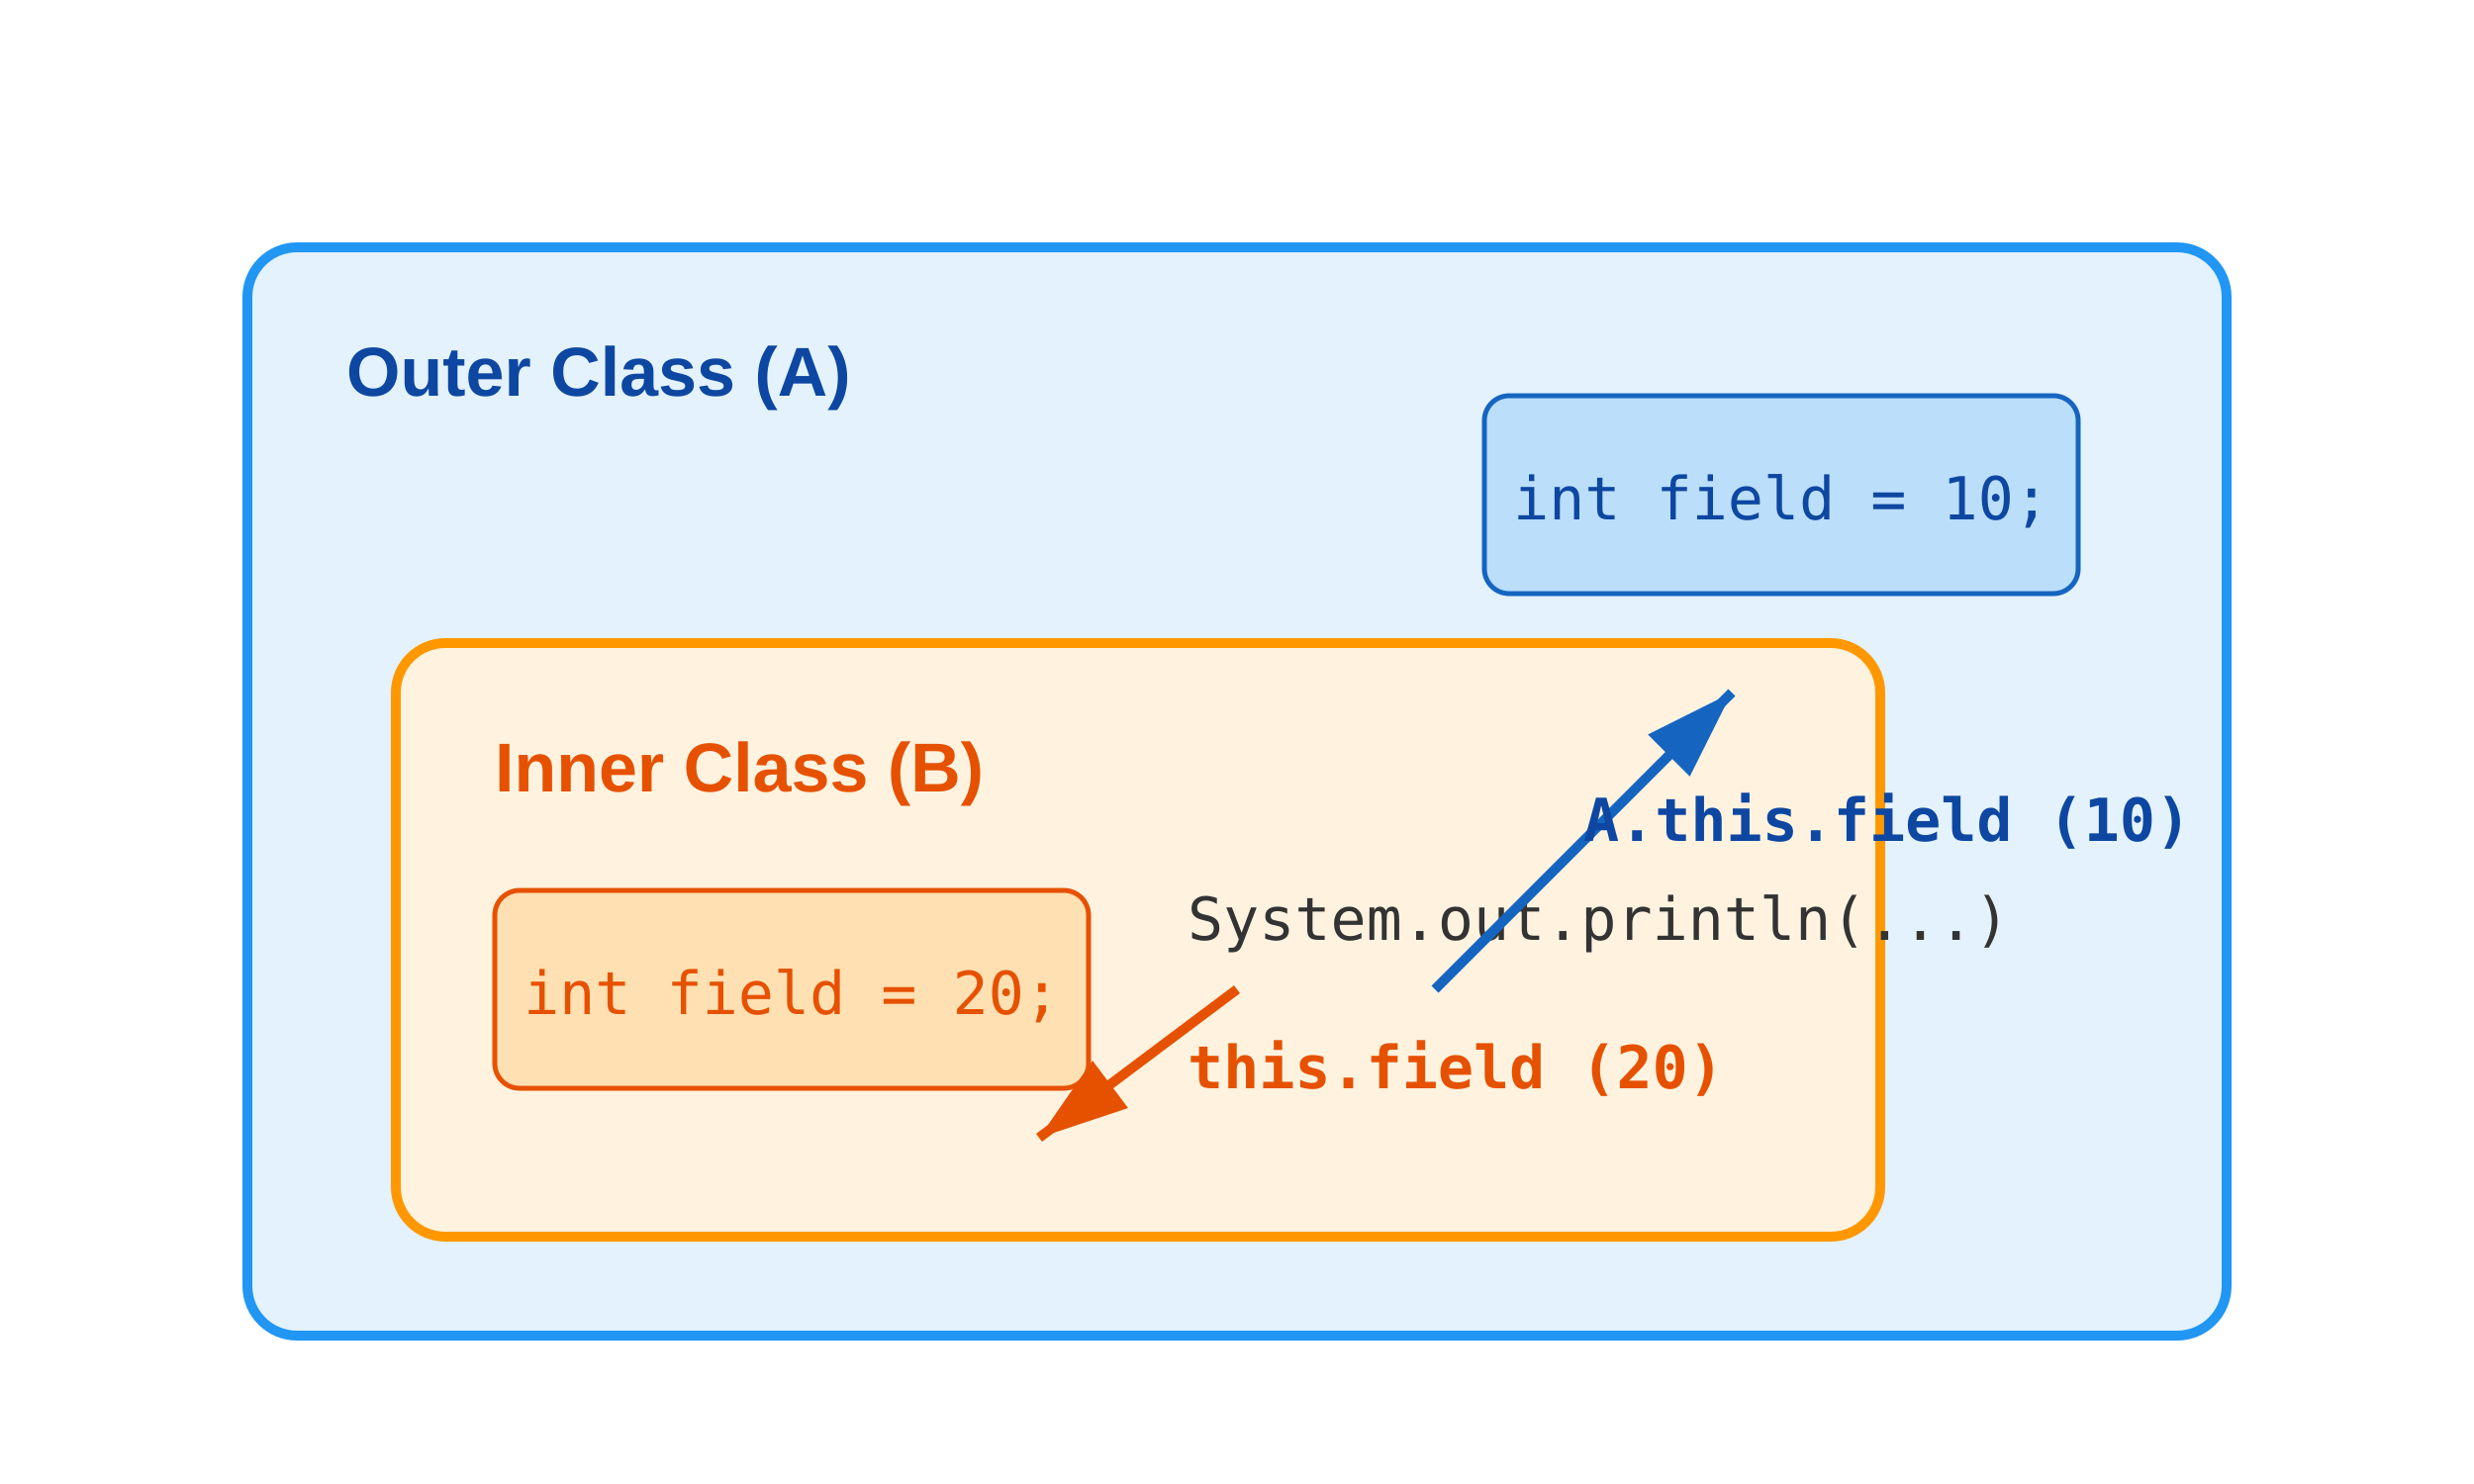
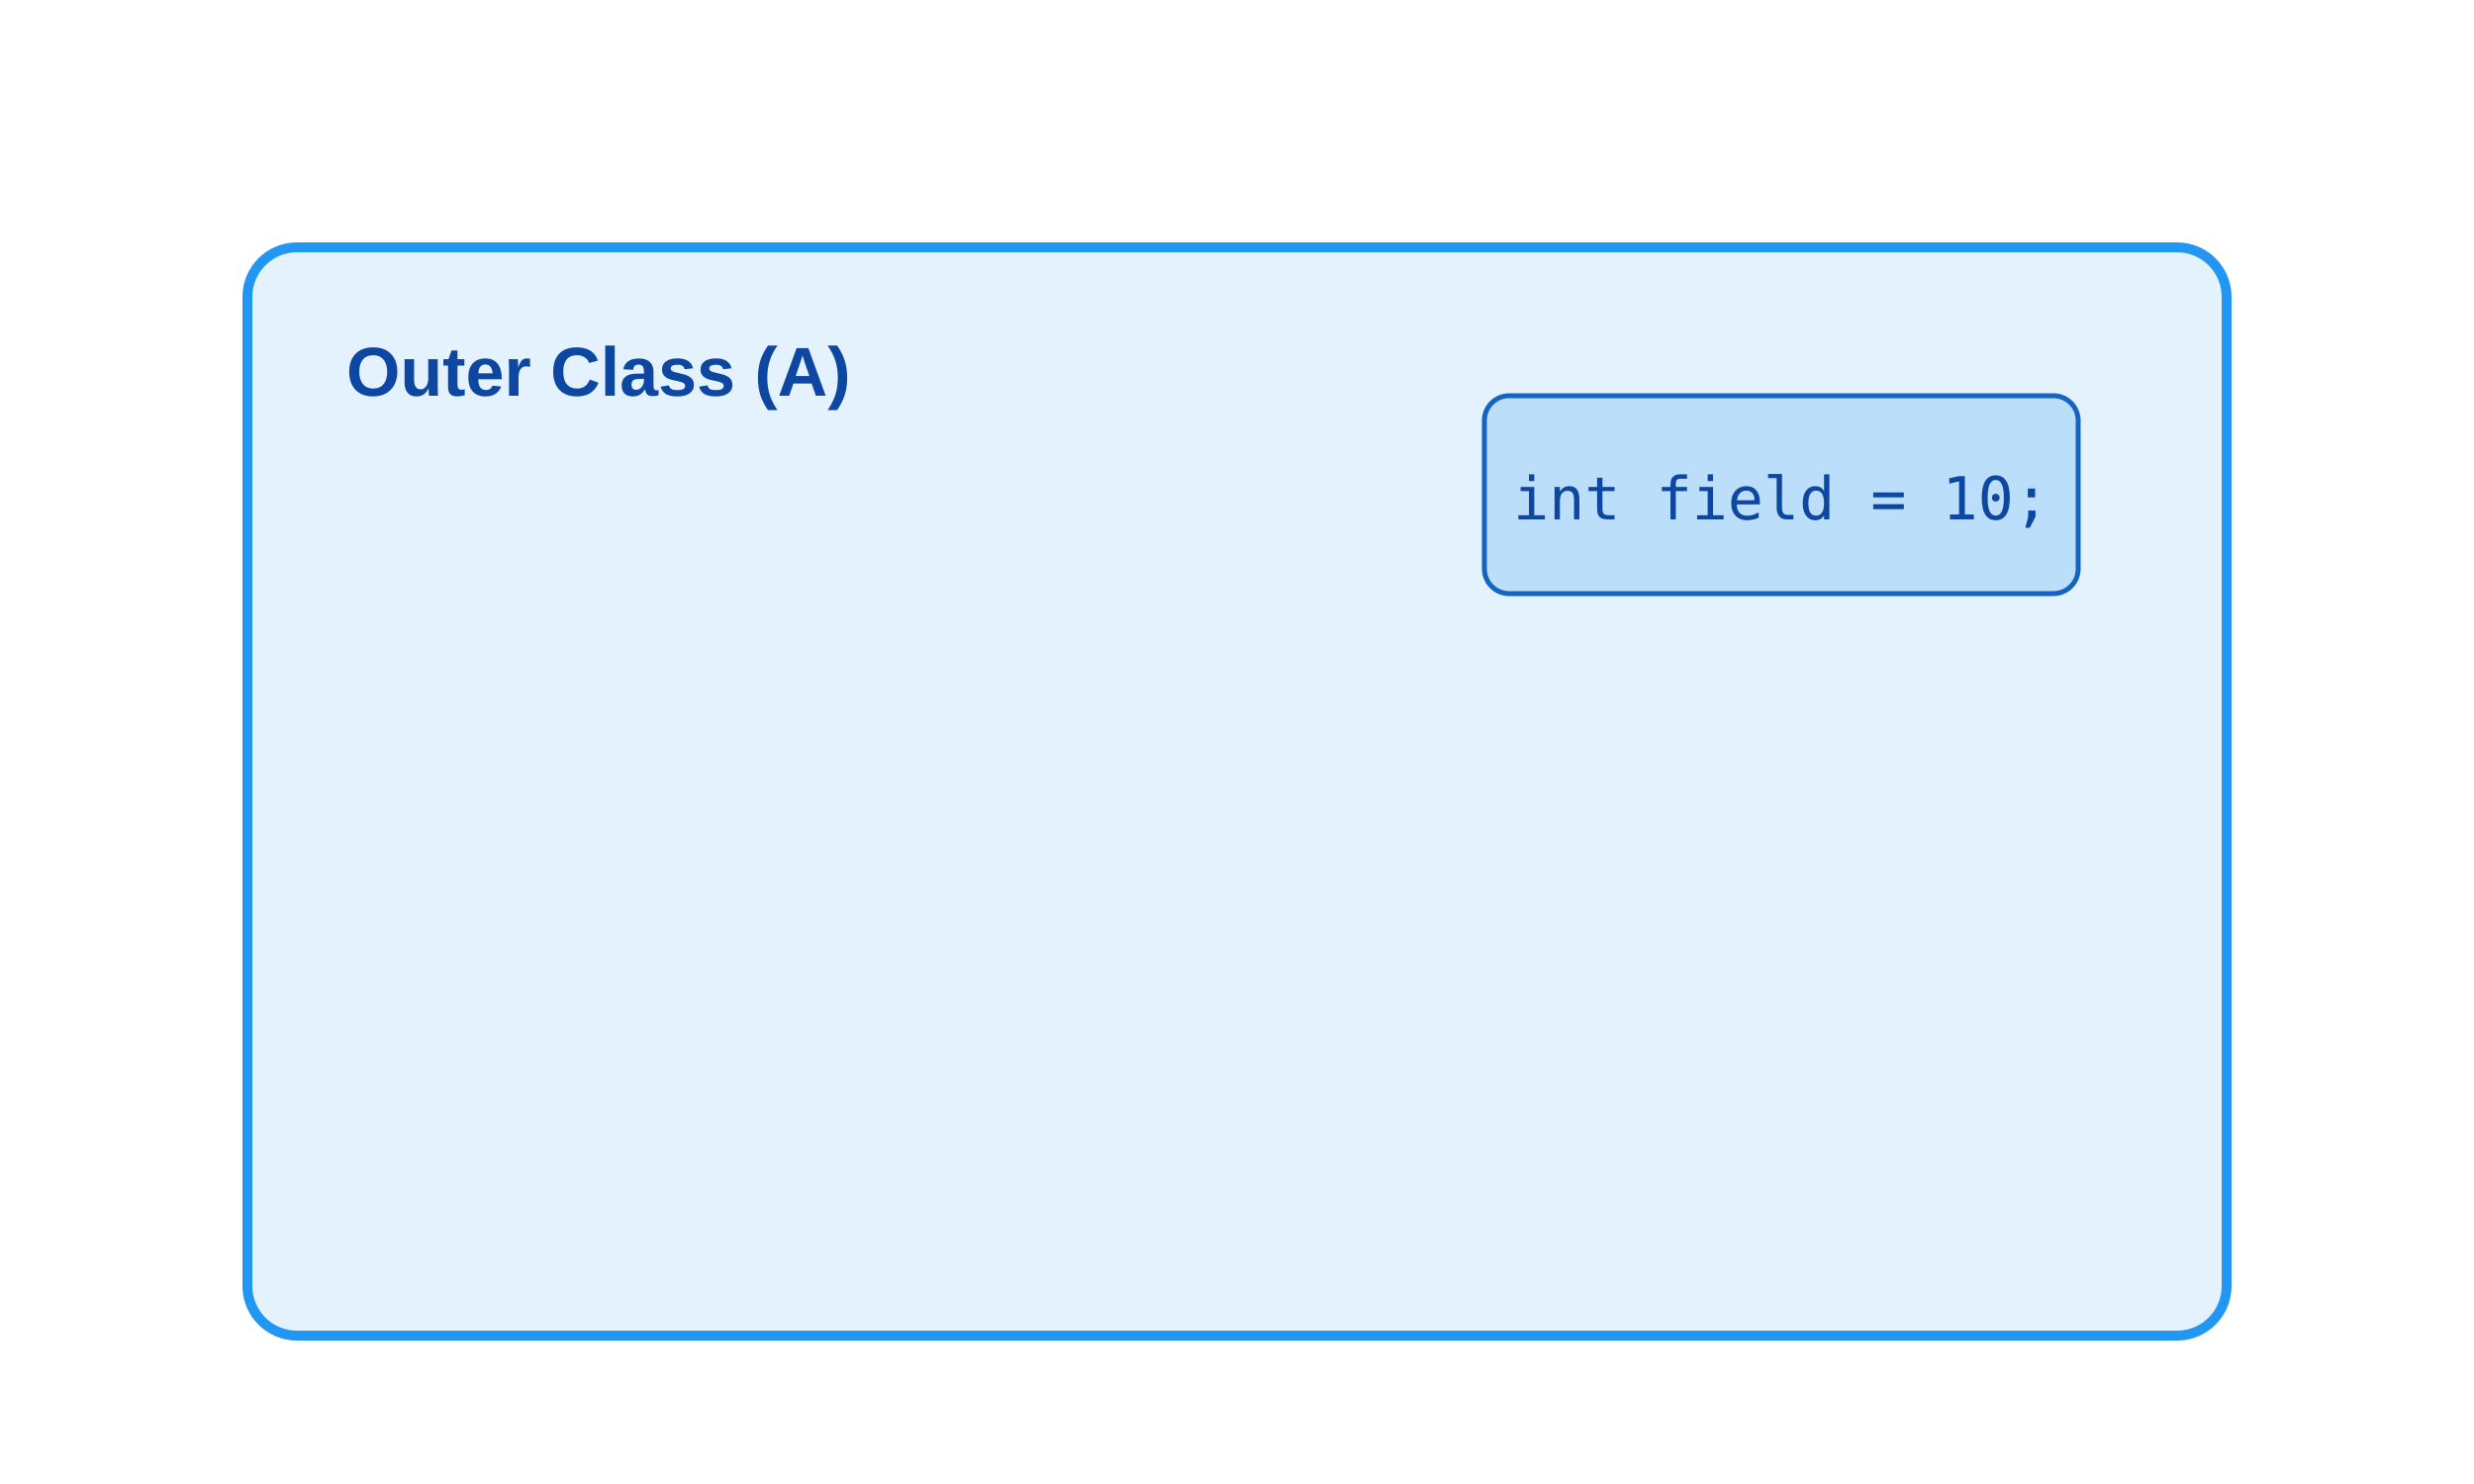
<svg xmlns="http://www.w3.org/2000/svg" width="500" height="300">
+   <style>
+     @keyframes fadeIn {
+       0% { opacity: 0; }
+       100% { opacity: 1; }
+     }
+     .animated-g {
+       opacity: 0;
+       animation: fadeIn 0.8s ease-out forwards;
+     }
+     /* Add sequential delays */
+     .animated-g:nth-of-type(1) { animation-delay: 0.1s; }
+     .animated-g:nth-of-type(2) { animation-delay: 0.3s; }
+     .animated-g:nth-of-type(3) { animation-delay: 0.5s; }
+     .animated-g:nth-of-type(4) { animation-delay: 0.7s; }
+     .animated-g:nth-of-type(5) { animation-delay: 0.9s; }
+     .animated-g:nth-of-type(6) { animation-delay: 1.1s; }
+     .animated-g:nth-of-type(7) { animation-delay: 1.3s; }
+     .animated-g:nth-of-type(8) { animation-delay: 1.5s; }
+     .animated-g:nth-of-type(9) { animation-delay: 1.7s; }
+     .animated-g:nth-of-type(10) { animation-delay: 1.9s; }
+   </style>
  <rect width="500" height="300" fill="#ffffff" />
  <rect x="50" y="50" width="400" height="220" rx="10" fill="#e3f2fd" stroke="#2196f3" stroke-width="2" />
  <text x="70" y="80" font-family="Arial, sans-serif" font-size="14" font-weight="bold" fill="#0d47a1">Outer Class (A)</text>
  <rect x="300" y="80" width="120" height="40" rx="5" fill="#bbdefb" stroke="#1565c0" stroke-width="1" />
  <text x="360" y="105" font-family="monospace" font-size="12" fill="#0d47a1" text-anchor="middle">int field = 10;</text>
-   <g transform="translate(80, 130)">
+   <g class="animated-g" transform="translate(80, 130)">
    <rect x="0" y="0" width="300" height="120" rx="10" fill="#fff3e0" stroke="#ff9800" stroke-width="2" />
    <text x="20" y="30" font-family="Arial, sans-serif" font-size="14" font-weight="bold" fill="#e65100">Inner Class (B)</text>
    <rect x="20" y="50" width="120" height="40" rx="5" fill="#ffe0b2" stroke="#e65100" stroke-width="1" />
    <text x="80" y="75" font-family="monospace" font-size="12" fill="#e65100" text-anchor="middle">int field = 20;</text>
-     <g transform="translate(160, 40)">
+     <g class="animated-g" transform="translate(160, 40)">
      <text x="0" y="20" font-family="monospace" font-size="12" fill="#333">System.out.println(...)</text>
      <path d="M10,30 L-30,60" stroke="#e65100" stroke-width="2" marker-end="url(#arrow_inner)" />
      <text x="0" y="50" font-family="monospace" font-size="12" fill="#e65100" font-weight="bold">this.field (20)</text>
      <path d="M50,30 L110,-30" stroke="#1565c0" stroke-width="2" marker-end="url(#arrow_outer)" />
      <text x="80" y="0" font-family="monospace" font-size="12" fill="#0d47a1" font-weight="bold">A.this.field (10)</text>
    </g>
  </g>
  <defs>
    <marker id="arrow_inner" markerWidth="10" markerHeight="10" refX="9" refY="3" orient="auto" markerUnits="strokeWidth">
      <path d="M0,0 L0,6 L9,3 z" fill="#e65100" />
    </marker>
    <marker id="arrow_outer" markerWidth="10" markerHeight="10" refX="9" refY="3" orient="auto" markerUnits="strokeWidth">
      <path d="M0,0 L0,6 L9,3 z" fill="#1565c0" />
    </marker>
  </defs>
</svg>
